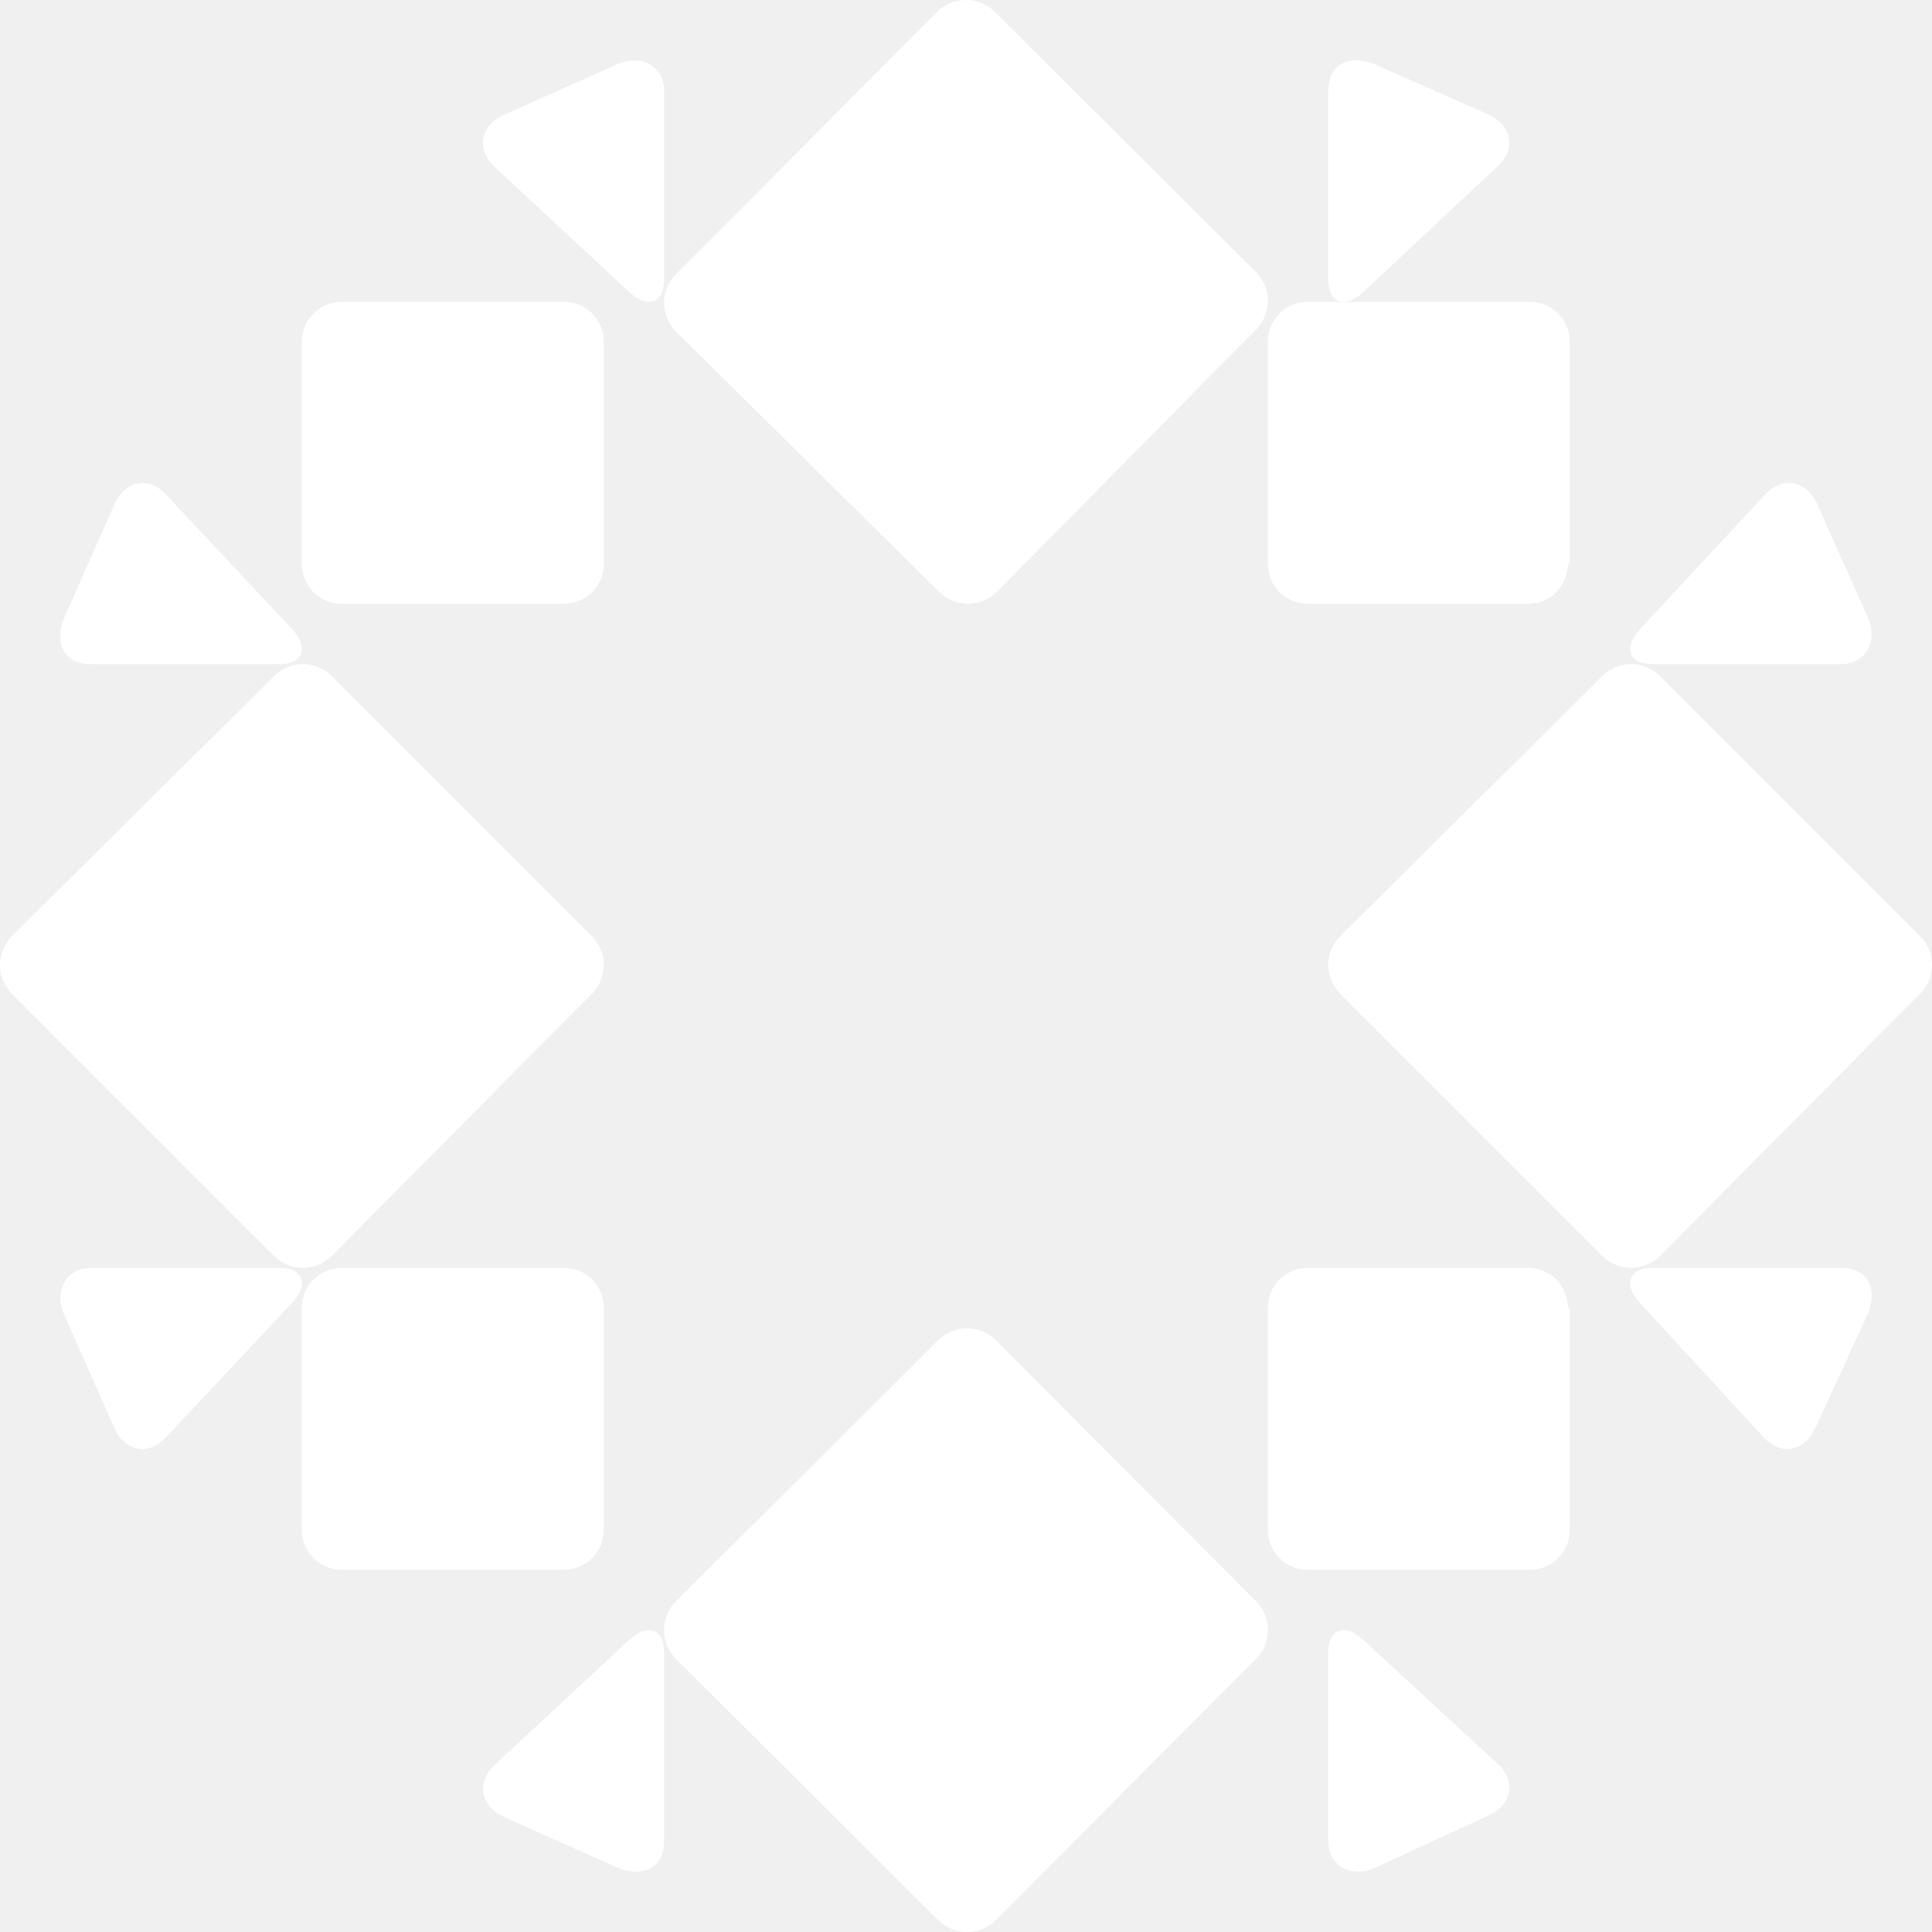
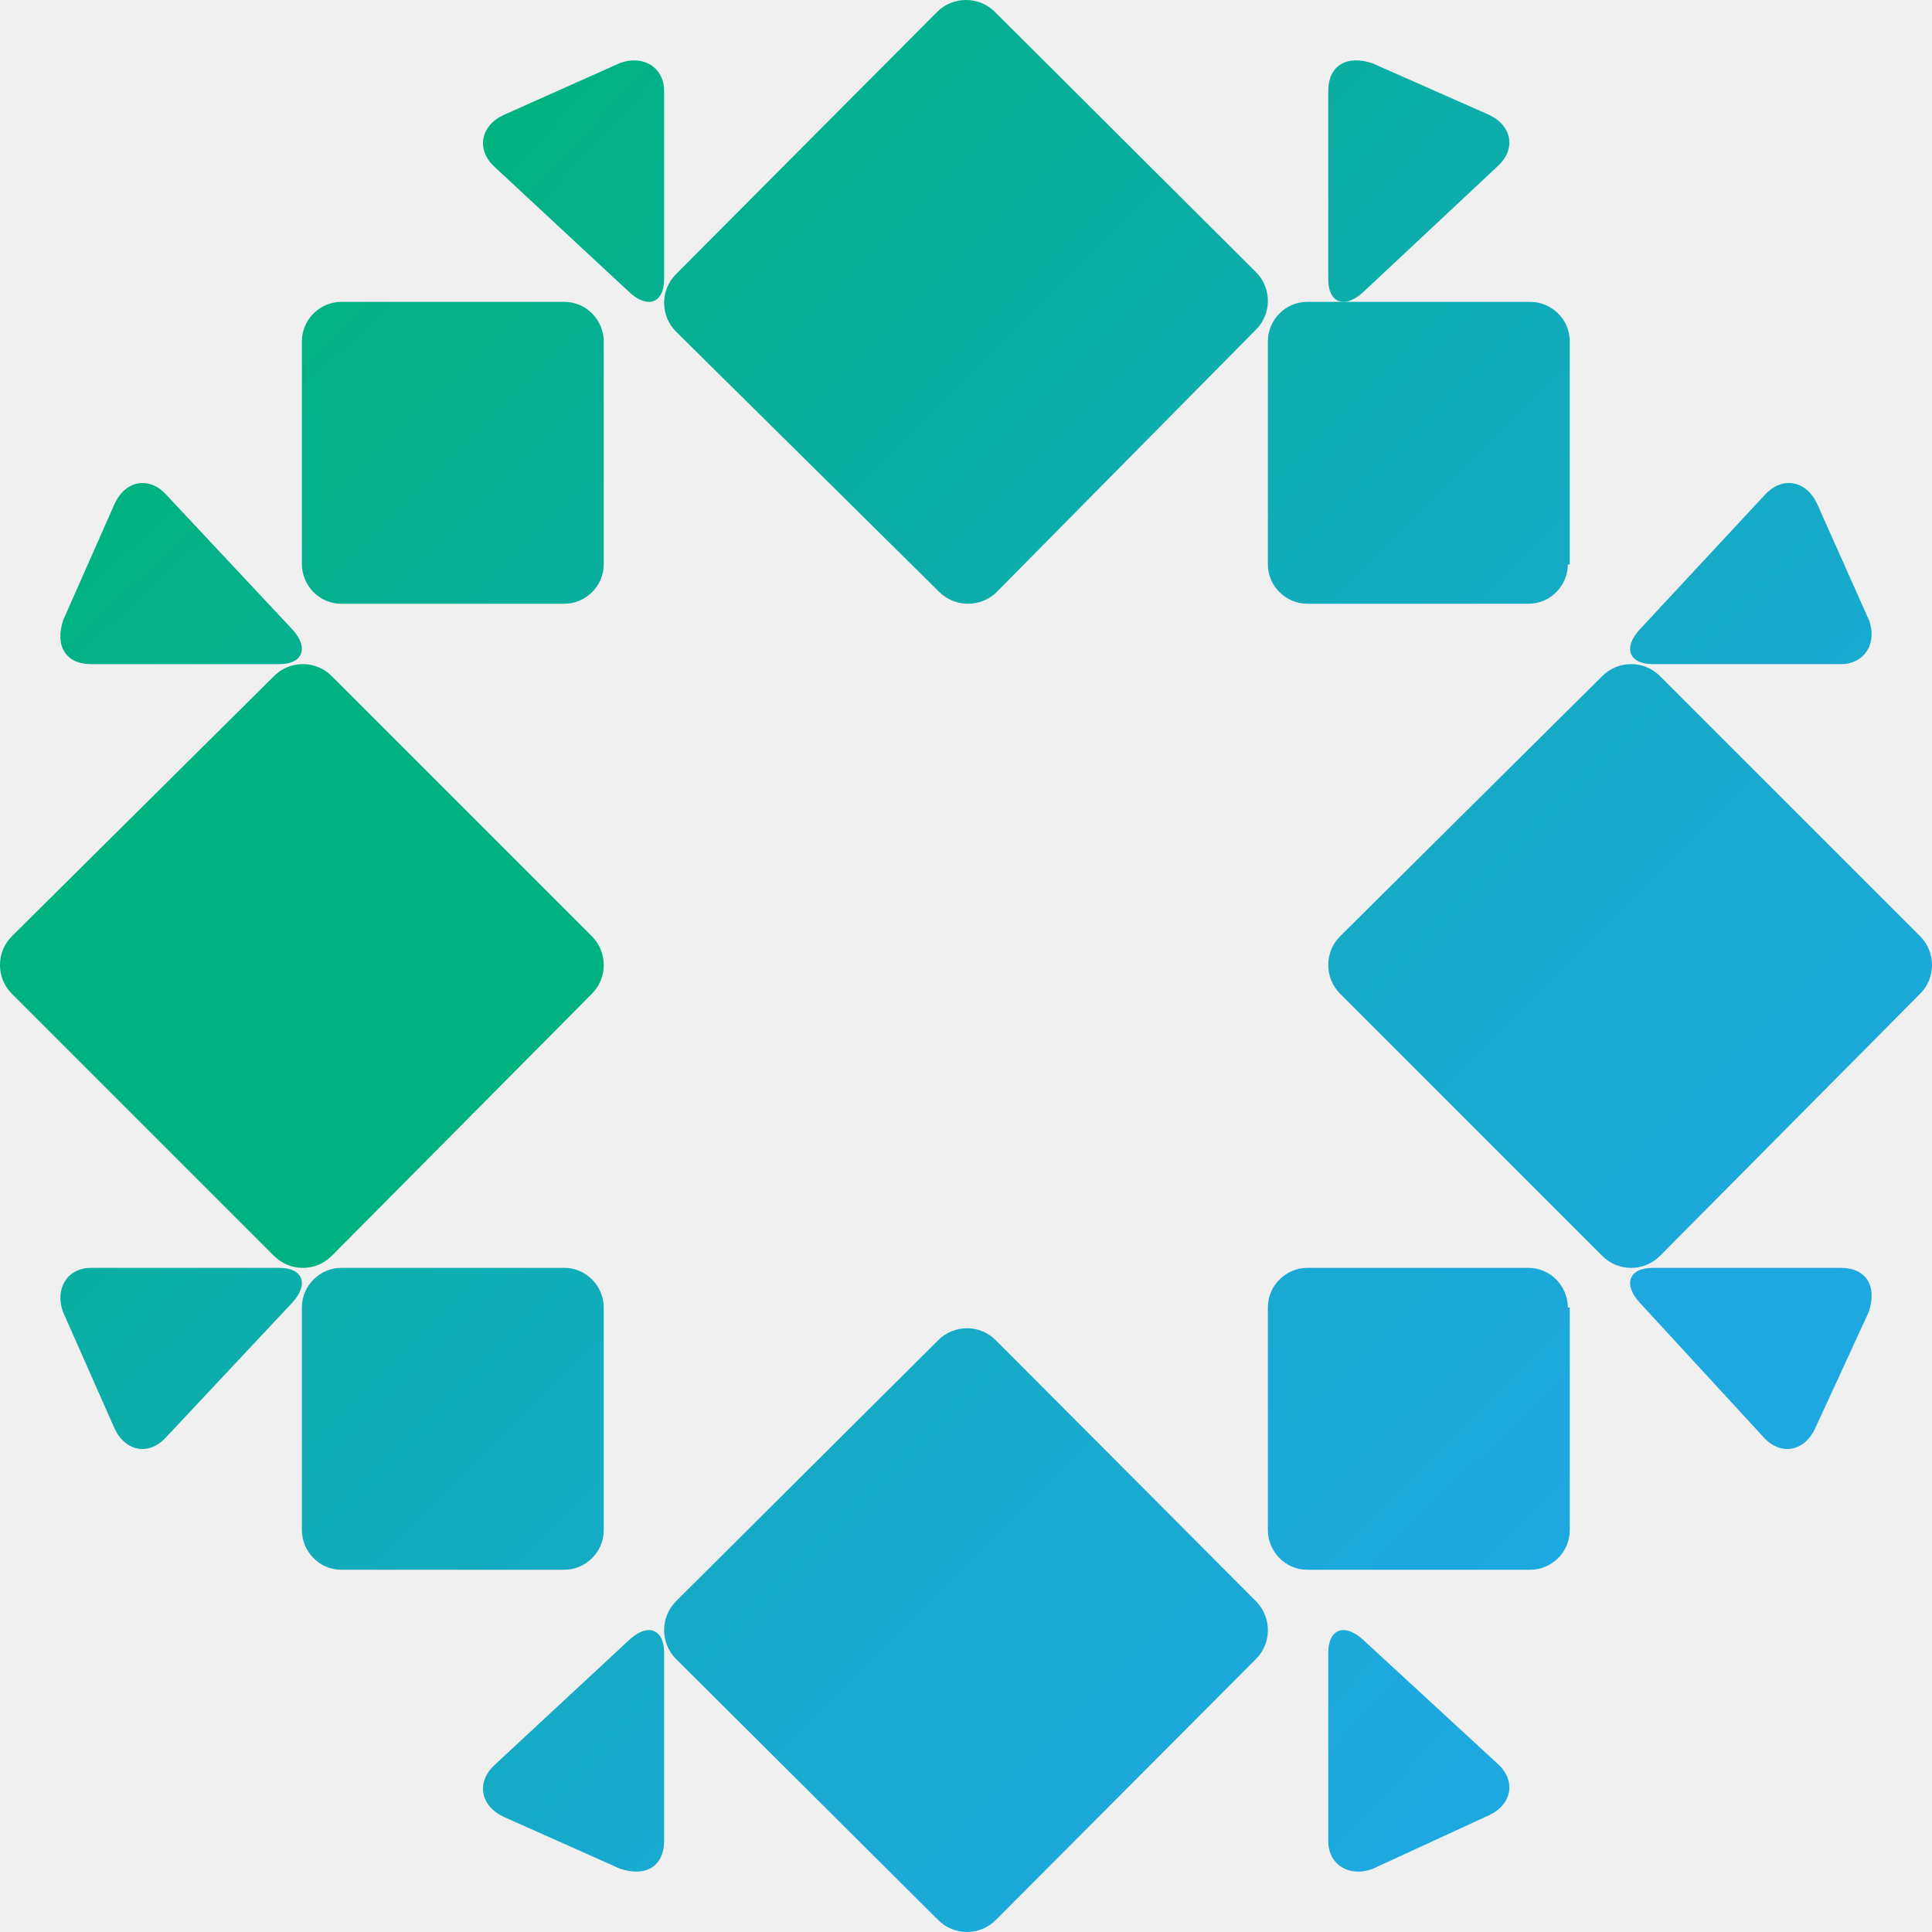
<svg xmlns="http://www.w3.org/2000/svg" width="48" height="48" viewBox="0 0 48 48" fill="none">
-   <mask id="mask0_1197_44034" style="mask-type:alpha" maskUnits="userSpaceOnUse" x="0" y="0" width="48" height="48">
-     <g clip-path="url(#clip0_1197_44034)">
-       <path d="M24.767 14.704C24.371 15.099 23.728 15.099 23.332 14.704L16.797 8.24C16.401 7.845 16.401 7.204 16.797 6.809L23.282 0.296C23.678 -0.099 24.322 -0.099 24.718 0.296L31.203 6.76C31.599 7.155 31.599 7.796 31.203 8.191L24.767 14.704Z" fill="url(#paint0_linear_1197_44034)" />
-       <path d="M24.74 47.703C24.345 48.099 23.704 48.099 23.309 47.703L16.796 41.218C16.401 40.822 16.401 40.178 16.796 39.782L23.309 33.297C23.704 32.901 24.345 32.901 24.74 33.297L31.204 39.782C31.599 40.178 31.599 40.822 31.204 41.218L24.74 47.703Z" fill="url(#paint1_linear_1197_44034)" />
-       <path d="M41.24 31.204C40.845 31.599 40.204 31.599 39.809 31.204L33.296 24.691C32.901 24.296 32.901 23.655 33.296 23.26L39.809 16.796C40.204 16.401 40.845 16.401 41.24 16.796L47.704 23.26C48.099 23.655 48.099 24.296 47.704 24.691L41.24 31.204Z" fill="url(#paint2_linear_1197_44034)" />
-       <path d="M16.5 41.064C16.5 40.474 16.096 40.313 15.634 40.742L12.285 43.853C11.823 44.282 11.939 44.872 12.516 45.14L15.403 46.427C16.038 46.642 16.5 46.374 16.5 45.73V41.064Z" fill="url(#paint3_linear_1197_44034)" />
-       <path d="M36.984 45.104C37.561 44.838 37.677 44.252 37.215 43.827L33.866 40.74C33.404 40.315 33 40.474 33 41.06V45.742C33 46.327 33.52 46.647 34.097 46.434L36.984 45.104Z" fill="url(#paint4_linear_1197_44034)" />
-       <path d="M38.953 32.484C38.953 31.969 38.534 31.5 37.975 31.5H32.478C31.966 31.5 31.5 31.922 31.5 32.484V38.016C31.5 38.531 31.919 39 32.478 39H38.022C38.534 39 39 38.578 39 38.016V32.484H38.953Z" fill="url(#paint5_linear_1197_44034)" />
-       <path d="M45.145 12.516C44.876 11.939 44.286 11.823 43.856 12.285L40.743 15.634C40.313 16.096 40.474 16.5 41.065 16.5H45.735C46.326 16.5 46.648 15.98 46.433 15.403L45.145 12.516Z" fill="url(#paint6_linear_1197_44034)" />
-       <path d="M37.215 4.124C37.677 3.698 37.561 3.114 36.984 2.848L34.097 1.572C33.462 1.359 33 1.625 33 2.263V6.941C33 7.526 33.404 7.685 33.866 7.26L37.215 4.124Z" fill="url(#paint7_linear_1197_44034)" />
-       <path d="M4.124 12.285C3.698 11.823 3.114 11.939 2.848 12.516L1.572 15.403C1.359 16.038 1.625 16.5 2.263 16.5H6.941C7.526 16.5 7.685 16.096 7.26 15.634L4.124 12.285Z" fill="url(#paint8_linear_1197_44034)" />
-       <path d="M15 8.484C15 7.969 14.581 7.5 14.022 7.5H8.478C7.966 7.5 7.5 7.922 7.5 8.484V14.016C7.5 14.531 7.919 15 8.478 15H14.022C14.534 15 15 14.578 15 14.016V8.484Z" fill="url(#paint9_linear_1197_44034)" />
-       <path d="M16.5 2.265C16.5 1.674 15.98 1.352 15.403 1.567L12.516 2.855C11.939 3.124 11.823 3.714 12.285 4.144L15.634 7.257C16.096 7.687 16.5 7.526 16.5 6.935V2.265Z" fill="url(#paint10_linear_1197_44034)" />
-       <path d="M46.428 32.597C46.641 31.962 46.375 31.5 45.737 31.5H41.059C40.474 31.5 40.315 31.904 40.74 32.366L43.823 35.715C44.248 36.177 44.833 36.061 45.099 35.484L46.428 32.597Z" fill="url(#paint11_linear_1197_44034)" />
-       <path d="M15 32.484C15 31.969 14.581 31.5 14.022 31.5H8.478C7.966 31.5 7.5 31.922 7.5 32.484V38.016C7.5 38.531 7.919 39 8.478 39H14.022C14.534 39 15 38.578 15 38.016V32.484Z" fill="url(#paint12_linear_1197_44034)" />
-       <path d="M7.26 32.366C7.685 31.904 7.526 31.5 6.94 31.5H2.258C1.673 31.5 1.353 32.02 1.566 32.597L2.843 35.484C3.109 36.061 3.695 36.177 4.12 35.715L7.26 32.366Z" fill="url(#paint13_linear_1197_44034)" />
-       <path d="M38.953 14.022C38.953 14.534 38.534 15 37.975 15H32.478C31.966 15 31.5 14.581 31.5 14.022V8.478C31.5 7.966 31.919 7.5 32.478 7.5H38.022C38.534 7.5 39 7.919 39 8.478V14.022H38.953Z" fill="url(#paint14_linear_1197_44034)" />
-       <path d="M8.24 31.204C7.845 31.599 7.204 31.599 6.809 31.204L0.296 24.691C-0.099 24.296 -0.099 23.655 0.296 23.26L6.809 16.796C7.204 16.401 7.845 16.401 8.24 16.796L14.704 23.26C15.099 23.655 15.099 24.296 14.704 24.691L8.24 31.204Z" fill="#00B280" />
-     </g>
-   </mask>
-   <g mask="url(#mask0_1197_44034)">
-     <rect x="-3" y="-11" width="58" height="72" fill="white" />
+   <g clip-path="url(#clip0_1197_44010)">
+     <path d="M24.767 14.704C24.371 15.099 23.728 15.099 23.332 14.704L16.797 8.24C16.401 7.845 16.401 7.204 16.797 6.809L23.282 0.296C23.678 -0.099 24.322 -0.099 24.718 0.296L31.203 6.76C31.599 7.155 31.599 7.796 31.203 8.191L24.767 14.704Z" fill="url(#paint0_linear_1197_44010)" />
+     <path d="M24.74 47.703C24.345 48.099 23.704 48.099 23.309 47.703L16.796 41.218C16.401 40.822 16.401 40.178 16.796 39.782L23.309 33.297C23.704 32.901 24.345 32.901 24.74 33.297L31.204 39.782C31.599 40.178 31.599 40.822 31.204 41.218L24.74 47.703Z" fill="url(#paint1_linear_1197_44010)" />
+     <path d="M41.24 31.204C40.845 31.599 40.204 31.599 39.809 31.204L33.296 24.691C32.901 24.296 32.901 23.655 33.296 23.26L39.809 16.796C40.204 16.401 40.845 16.401 41.24 16.796L47.704 23.26C48.099 23.655 48.099 24.296 47.704 24.691L41.24 31.204Z" fill="url(#paint2_linear_1197_44010)" />
+     <path d="M16.5 41.064C16.5 40.474 16.096 40.313 15.634 40.742L12.285 43.853C11.823 44.282 11.939 44.872 12.516 45.14L15.403 46.427C16.038 46.642 16.5 46.374 16.5 45.73V41.064Z" fill="url(#paint3_linear_1197_44010)" />
+     <path d="M36.984 45.104C37.561 44.838 37.677 44.252 37.215 43.827L33.866 40.74C33.404 40.315 33 40.474 33 41.06V45.742C33 46.327 33.52 46.647 34.097 46.434L36.984 45.104Z" fill="url(#paint4_linear_1197_44010)" />
+     <path d="M38.953 32.484C38.953 31.969 38.534 31.5 37.975 31.5H32.478C31.966 31.5 31.5 31.922 31.5 32.484V38.016C31.5 38.531 31.919 39 32.478 39H38.022C38.534 39 39 38.578 39 38.016V32.484H38.953Z" fill="url(#paint5_linear_1197_44010)" />
+     <path d="M45.145 12.516C44.876 11.939 44.286 11.823 43.856 12.285L40.743 15.634C40.313 16.096 40.474 16.5 41.065 16.5H45.735C46.326 16.5 46.648 15.98 46.433 15.403L45.145 12.516Z" fill="url(#paint6_linear_1197_44010)" />
+     <path d="M37.215 4.124C37.677 3.698 37.561 3.114 36.984 2.848L34.097 1.572C33.462 1.359 33 1.625 33 2.263V6.941C33 7.526 33.404 7.685 33.866 7.26L37.215 4.124Z" fill="url(#paint7_linear_1197_44010)" />
+     <path d="M4.124 12.285C3.698 11.823 3.114 11.939 2.848 12.516L1.572 15.403C1.359 16.038 1.625 16.5 2.263 16.5H6.941C7.526 16.5 7.685 16.096 7.26 15.634L4.124 12.285Z" fill="url(#paint8_linear_1197_44010)" />
+     <path d="M15 8.484C15 7.969 14.581 7.5 14.022 7.5H8.478C7.966 7.5 7.5 7.922 7.5 8.484V14.016C7.5 14.531 7.919 15 8.478 15H14.022C14.534 15 15 14.578 15 14.016V8.484Z" fill="url(#paint9_linear_1197_44010)" />
+     <path d="M16.5 2.265C16.5 1.674 15.98 1.352 15.403 1.567L12.516 2.855C11.939 3.124 11.823 3.714 12.285 4.144L15.634 7.257C16.096 7.687 16.5 7.526 16.5 6.935V2.265Z" fill="url(#paint10_linear_1197_44010)" />
+     <path d="M46.428 32.597C46.641 31.962 46.375 31.5 45.737 31.5H41.059C40.474 31.5 40.315 31.904 40.74 32.366L43.823 35.715C44.248 36.177 44.833 36.061 45.099 35.484L46.428 32.597Z" fill="url(#paint11_linear_1197_44010)" />
+     <path d="M15 32.484C15 31.969 14.581 31.5 14.022 31.5H8.478C7.966 31.5 7.5 31.922 7.5 32.484V38.016C7.5 38.531 7.919 39 8.478 39H14.022C14.534 39 15 38.578 15 38.016V32.484Z" fill="url(#paint12_linear_1197_44010)" />
+     <path d="M7.26 32.366C7.685 31.904 7.526 31.5 6.94 31.5H2.258C1.673 31.5 1.353 32.02 1.566 32.597L2.843 35.484C3.109 36.061 3.695 36.177 4.12 35.715L7.26 32.366Z" fill="url(#paint13_linear_1197_44010)" />
+     <path d="M38.953 14.022C38.953 14.534 38.534 15 37.975 15H32.478C31.966 15 31.5 14.581 31.5 14.022V8.478C31.5 7.966 31.919 7.5 32.478 7.5H38.022C38.534 7.5 39 7.919 39 8.478V14.022H38.953Z" fill="url(#paint14_linear_1197_44010)" />
+     <path d="M8.24 31.204C7.845 31.599 7.204 31.599 6.809 31.204L0.296 24.691C-0.099 24.296 -0.099 23.655 0.296 23.26L6.809 16.796C7.204 16.401 7.845 16.401 8.24 16.796L14.704 23.26C15.099 23.655 15.099 24.296 14.704 24.691L8.24 31.204Z" fill="#00B280" />
  </g>
  <defs>
-     <linearGradient id="paint0_linear_1197_44034" x1="15.917" y1="-0.579" x2="48.38" y2="31.777" gradientUnits="userSpaceOnUse">
+     <linearGradient id="paint0_linear_1197_44010" x1="15.917" y1="-0.579" x2="48.38" y2="31.777" gradientUnits="userSpaceOnUse">
      <stop stop-color="#00B280" />
      <stop offset="0.186" stop-color="#07AF97" />
      <stop offset="0.542" stop-color="#13ABBF" />
      <stop offset="0.826" stop-color="#1BA9D7" />
      <stop offset="1" stop-color="#1DA8E0" />
    </linearGradient>
-     <linearGradient id="paint1_linear_1197_44034" x1="-0.263" y1="16.13" x2="32.093" y2="48.593" gradientUnits="userSpaceOnUse">
+     <linearGradient id="paint1_linear_1197_44010" x1="-0.263" y1="16.13" x2="32.093" y2="48.593" gradientUnits="userSpaceOnUse">
      <stop stop-color="#00B280" />
      <stop offset="0.186" stop-color="#07AF97" />
      <stop offset="0.542" stop-color="#13ABBF" />
      <stop offset="0.826" stop-color="#1BA9D7" />
      <stop offset="1" stop-color="#1DA8E0" />
    </linearGradient>
-     <linearGradient id="paint2_linear_1197_44034" x1="16.241" y1="-0.27" x2="48.597" y2="32.087" gradientUnits="userSpaceOnUse">
+     <linearGradient id="paint2_linear_1197_44010" x1="16.241" y1="-0.27" x2="48.597" y2="32.087" gradientUnits="userSpaceOnUse">
      <stop stop-color="#00B280" />
      <stop offset="0.186" stop-color="#07AF97" />
      <stop offset="0.542" stop-color="#13ABBF" />
      <stop offset="0.826" stop-color="#1BA9D7" />
      <stop offset="1" stop-color="#1DA8E0" />
    </linearGradient>
-     <linearGradient id="paint3_linear_1197_44034" x1="0.678" y1="20.38" x2="29.648" y2="47.289" gradientUnits="userSpaceOnUse">
+     <linearGradient id="paint3_linear_1197_44010" x1="0.678" y1="20.38" x2="29.648" y2="47.289" gradientUnits="userSpaceOnUse">
      <stop stop-color="#00B280" />
      <stop offset="0.186" stop-color="#07AF97" />
      <stop offset="0.542" stop-color="#13ABBF" />
      <stop offset="0.826" stop-color="#1BA9D7" />
      <stop offset="1" stop-color="#1DA8E0" />
    </linearGradient>
-     <linearGradient id="paint4_linear_1197_44034" x1="14.346" y1="10.844" x2="43.251" y2="37.481" gradientUnits="userSpaceOnUse">
+     <linearGradient id="paint4_linear_1197_44010" x1="14.346" y1="10.844" x2="43.251" y2="37.481" gradientUnits="userSpaceOnUse">
      <stop stop-color="#00B280" />
      <stop offset="0.186" stop-color="#07AF97" />
      <stop offset="0.542" stop-color="#13ABBF" />
      <stop offset="0.826" stop-color="#1BA9D7" />
      <stop offset="1" stop-color="#1DA8E0" />
    </linearGradient>
-     <linearGradient id="paint5_linear_1197_44034" x1="8.606" y1="8.435" x2="39.153" y2="39.174" gradientUnits="userSpaceOnUse">
+     <linearGradient id="paint5_linear_1197_44010" x1="8.606" y1="8.435" x2="39.153" y2="39.174" gradientUnits="userSpaceOnUse">
      <stop stop-color="#00B280" />
      <stop offset="0.186" stop-color="#07AF97" />
      <stop offset="0.542" stop-color="#13ABBF" />
      <stop offset="0.826" stop-color="#1BA9D7" />
      <stop offset="1" stop-color="#1DA8E0" />
    </linearGradient>
-     <linearGradient id="paint6_linear_1197_44034" x1="20.277" y1="0.696" x2="47.221" y2="29.674" gradientUnits="userSpaceOnUse">
+     <linearGradient id="paint6_linear_1197_44010" x1="20.277" y1="0.696" x2="47.221" y2="29.674" gradientUnits="userSpaceOnUse">
      <stop stop-color="#00B280" />
      <stop offset="0.186" stop-color="#07AF97" />
      <stop offset="0.542" stop-color="#13ABBF" />
      <stop offset="0.826" stop-color="#1BA9D7" />
      <stop offset="1" stop-color="#1DA8E0" />
    </linearGradient>
-     <linearGradient id="paint7_linear_1197_44034" x1="27.512" y1="-7.424" x2="56.409" y2="19.179" gradientUnits="userSpaceOnUse">
+     <linearGradient id="paint7_linear_1197_44010" x1="27.512" y1="-7.424" x2="56.409" y2="19.179" gradientUnits="userSpaceOnUse">
      <stop stop-color="#00B280" />
      <stop offset="0.186" stop-color="#07AF97" />
      <stop offset="0.542" stop-color="#13ABBF" />
      <stop offset="0.826" stop-color="#1BA9D7" />
      <stop offset="1" stop-color="#1DA8E0" />
    </linearGradient>
-     <linearGradient id="paint8_linear_1197_44034" x1="2.217" y1="13.871" x2="28.82" y2="42.768" gradientUnits="userSpaceOnUse">
+     <linearGradient id="paint8_linear_1197_44010" x1="2.217" y1="13.871" x2="28.82" y2="42.768" gradientUnits="userSpaceOnUse">
      <stop stop-color="#00B280" />
      <stop offset="0.186" stop-color="#07AF97" />
      <stop offset="0.542" stop-color="#13ABBF" />
      <stop offset="0.826" stop-color="#1BA9D7" />
      <stop offset="1" stop-color="#1DA8E0" />
    </linearGradient>
-     <linearGradient id="paint9_linear_1197_44034" x1="7.377" y1="7.366" x2="37.924" y2="38.104" gradientUnits="userSpaceOnUse">
+     <linearGradient id="paint9_linear_1197_44010" x1="7.377" y1="7.366" x2="37.924" y2="38.104" gradientUnits="userSpaceOnUse">
      <stop stop-color="#00B280" />
      <stop offset="0.186" stop-color="#07AF97" />
      <stop offset="0.542" stop-color="#13ABBF" />
      <stop offset="0.826" stop-color="#1BA9D7" />
      <stop offset="1" stop-color="#1DA8E0" />
    </linearGradient>
-     <linearGradient id="paint10_linear_1197_44034" x1="13.844" y1="2.262" x2="42.822" y2="29.206" gradientUnits="userSpaceOnUse">
+     <linearGradient id="paint10_linear_1197_44010" x1="13.844" y1="2.262" x2="42.822" y2="29.206" gradientUnits="userSpaceOnUse">
      <stop stop-color="#00B280" />
      <stop offset="0.186" stop-color="#07AF97" />
      <stop offset="0.542" stop-color="#13ABBF" />
      <stop offset="0.826" stop-color="#1BA9D7" />
      <stop offset="1" stop-color="#1DA8E0" />
    </linearGradient>
-     <linearGradient id="paint11_linear_1197_44034" x1="10.907" y1="12.858" x2="37.51" y2="41.755" gradientUnits="userSpaceOnUse">
+     <linearGradient id="paint11_linear_1197_44010" x1="10.907" y1="12.858" x2="37.51" y2="41.755" gradientUnits="userSpaceOnUse">
      <stop offset="1" stop-color="#1DA8E0" />
    </linearGradient>
-     <linearGradient id="paint12_linear_1197_44034" x1="-4.003" y1="19.894" x2="26.545" y2="50.633" gradientUnits="userSpaceOnUse">
+     <linearGradient id="paint12_linear_1197_44010" x1="-4.003" y1="19.894" x2="26.545" y2="50.633" gradientUnits="userSpaceOnUse">
      <stop stop-color="#00B280" />
      <stop offset="0.186" stop-color="#07AF97" />
      <stop offset="0.542" stop-color="#13ABBF" />
      <stop offset="0.826" stop-color="#1BA9D7" />
      <stop offset="1" stop-color="#1DA8E0" />
    </linearGradient>
-     <linearGradient id="paint13_linear_1197_44034" x1="-7.368" y1="26.034" x2="19.269" y2="54.939" gradientUnits="userSpaceOnUse">
+     <linearGradient id="paint13_linear_1197_44010" x1="-7.368" y1="26.034" x2="19.269" y2="54.939" gradientUnits="userSpaceOnUse">
      <stop stop-color="#00B280" />
      <stop offset="0.186" stop-color="#07AF97" />
      <stop offset="0.542" stop-color="#13ABBF" />
      <stop offset="0.826" stop-color="#1BA9D7" />
      <stop offset="1" stop-color="#1DA8E0" />
    </linearGradient>
-     <linearGradient id="paint14_linear_1197_44034" x1="19.985" y1="-4.021" x2="50.532" y2="26.526" gradientUnits="userSpaceOnUse">
+     <linearGradient id="paint14_linear_1197_44010" x1="19.985" y1="-4.021" x2="50.532" y2="26.526" gradientUnits="userSpaceOnUse">
      <stop stop-color="#00B280" />
      <stop offset="0.186" stop-color="#07AF97" />
      <stop offset="0.542" stop-color="#13ABBF" />
      <stop offset="0.826" stop-color="#1BA9D7" />
      <stop offset="1" stop-color="#1DA8E0" />
    </linearGradient>
-     <clipPath id="clip0_1197_44034">
+     <clipPath id="clip0_1197_44010">
      <rect width="48" height="48" fill="white" />
    </clipPath>
  </defs>
</svg>
